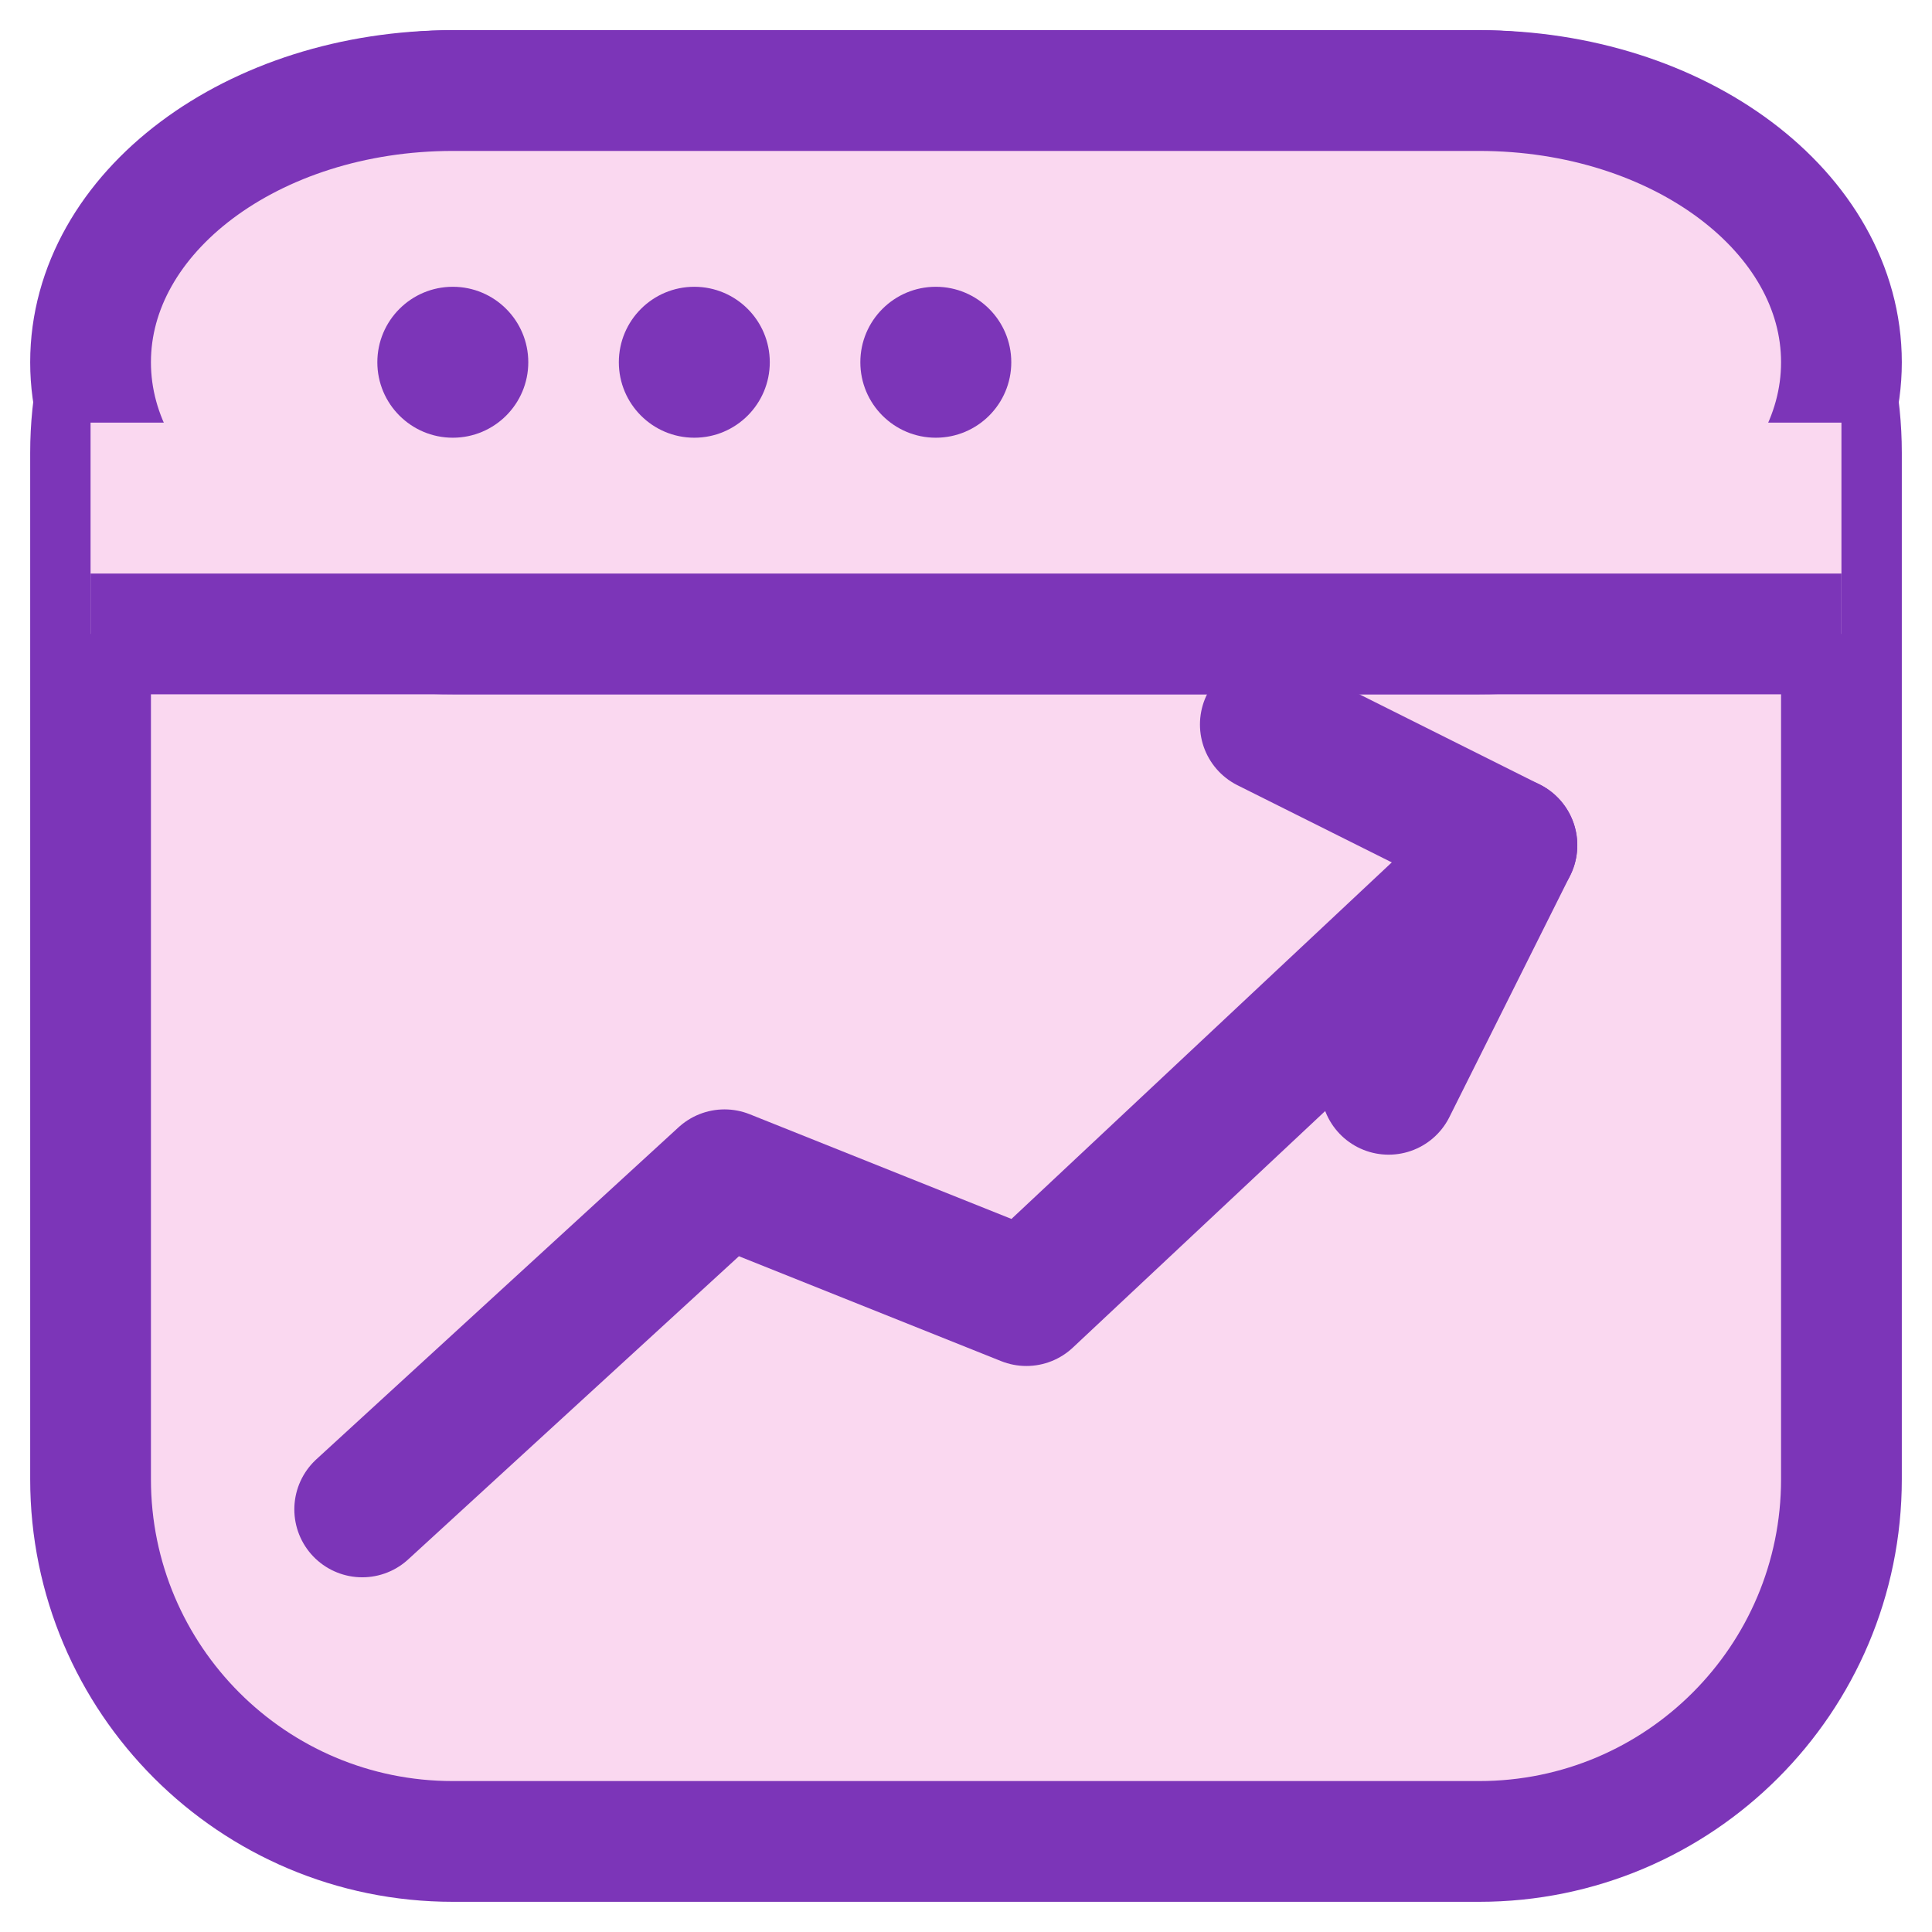
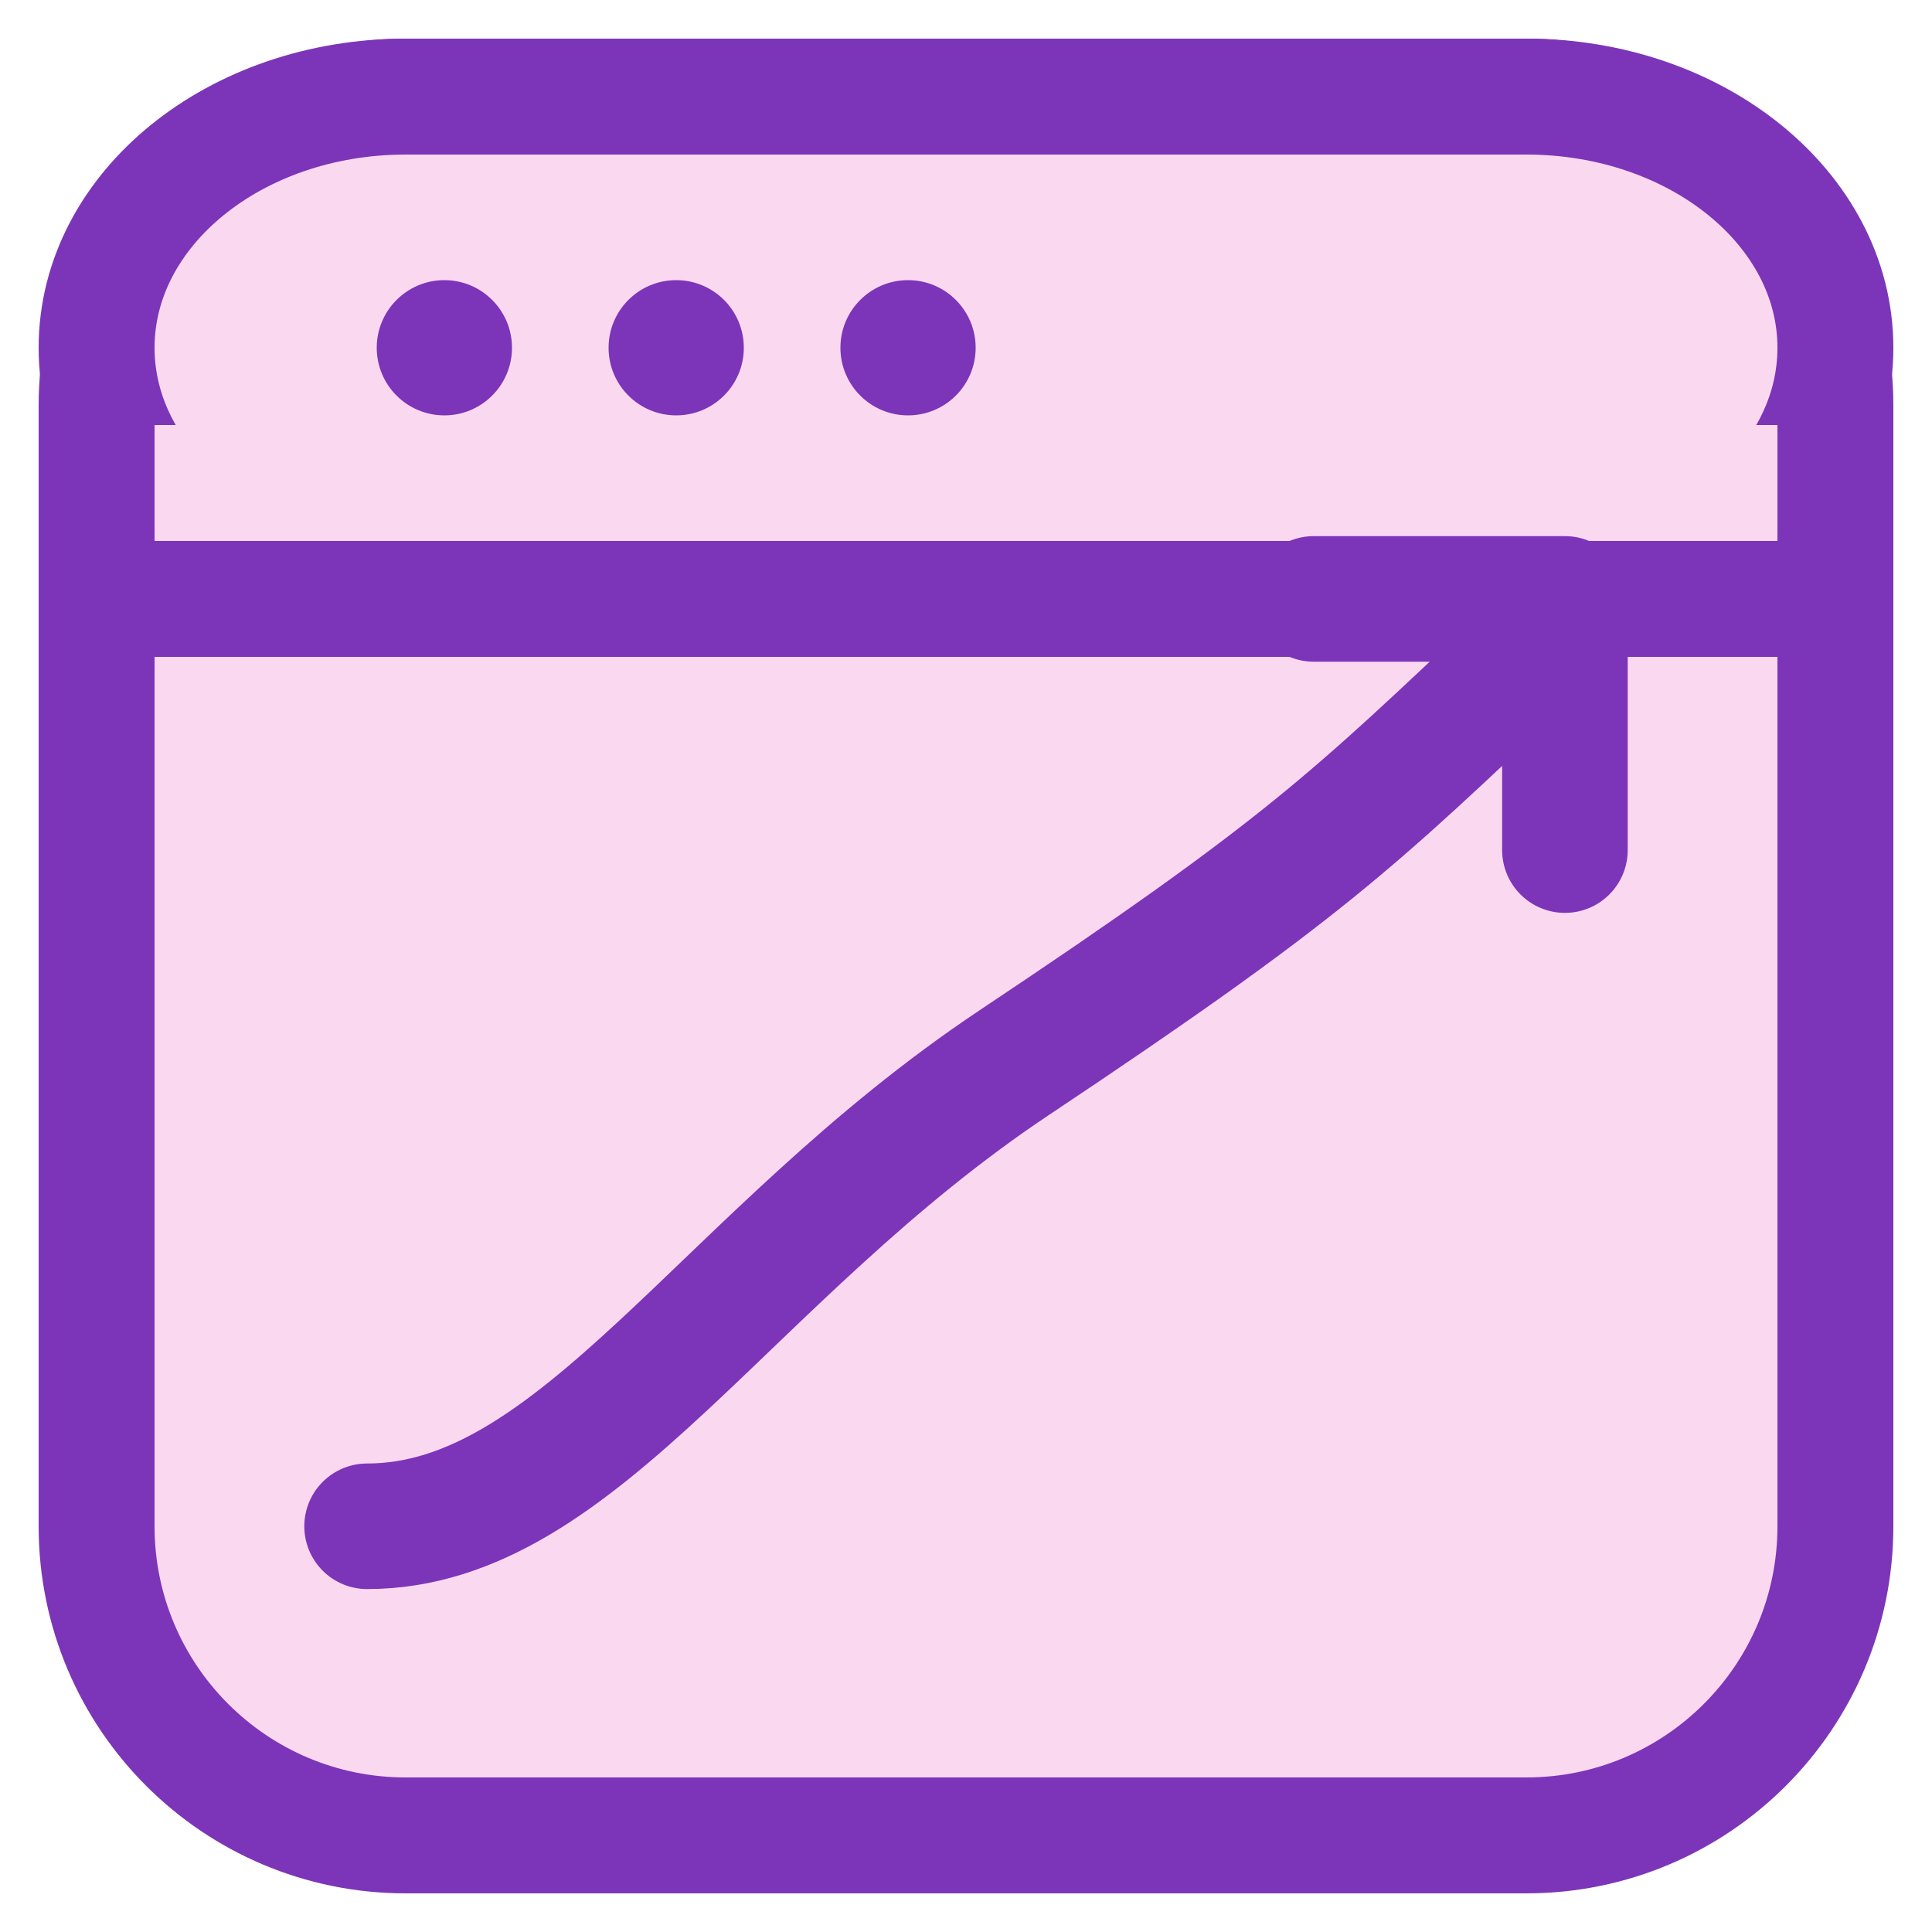
- <svg xmlns="http://www.w3.org/2000/svg" viewBox="0 0 64 64" fill="none">
-   <rect x="3" y="3" width="58" height="58" rx="12" ry="12" fill="#FAD8F0" stroke="#7C35B8" stroke-width="4" />
-   <rect x="3" y="3" width="58" height="18" rx="12" ry="12" fill="#FAD8F0" stroke="#7C35B8" stroke-width="4" />
-   <rect x="3" y="14" width="58" height="7" fill="#FAD8F0" />
-   <line x1="3" y1="21" x2="61" y2="21" stroke="#7C35B8" stroke-width="4" />
-   <circle cx="15" cy="12" r="2.5" fill="#7C35B8" />
-   <circle cx="23" cy="12" r="2.5" fill="#7C35B8" />
-   <circle cx="31" cy="12" r="2.5" fill="#7C35B8" />
-   <polyline points="12,50 24,39 34,43 50,28" stroke="#7C35B8" stroke-width="4.5" stroke-linecap="round" stroke-linejoin="round" fill="none" />
-   <polyline points="42,24 50,28 46,36" stroke="#7C35B8" stroke-width="4.5" stroke-linecap="round" stroke-linejoin="round" fill="none" />
+ <svg xmlns="http://www.w3.org/2000/svg" viewBox="0 0 200 200" fill="none">
+   <rect x="10" y="10" width="180" height="180" rx="32" ry="32" fill="#FAD8F0" stroke="#7C35B8" stroke-width="12" />
+   <rect x="10" y="10" width="180" height="52" rx="32" ry="32" fill="#FAD8F0" stroke="#7C35B8" stroke-width="12" />
+   <rect x="16" y="44" width="168" height="18" fill="#FAD8F0" />
+   <line x1="10" y1="62" x2="190" y2="62" stroke="#7C35B8" stroke-width="12" />
+   <circle cx="46" cy="36" r="7" fill="#7C35B8" />
+   <circle cx="70" cy="36" r="7" fill="#7C35B8" />
+   <circle cx="94" cy="36" r="7" fill="#7C35B8" />
+   <path d="M 38,158 C 60,158 75,130 105,110 S 140,85 158,68" stroke="#7C35B8" stroke-width="13" stroke-linecap="round" fill="none" />
+   <polyline points="136,62 162,62 162,88" stroke="#7C35B8" stroke-width="13" stroke-linecap="round" stroke-linejoin="round" fill="none" />
</svg>
